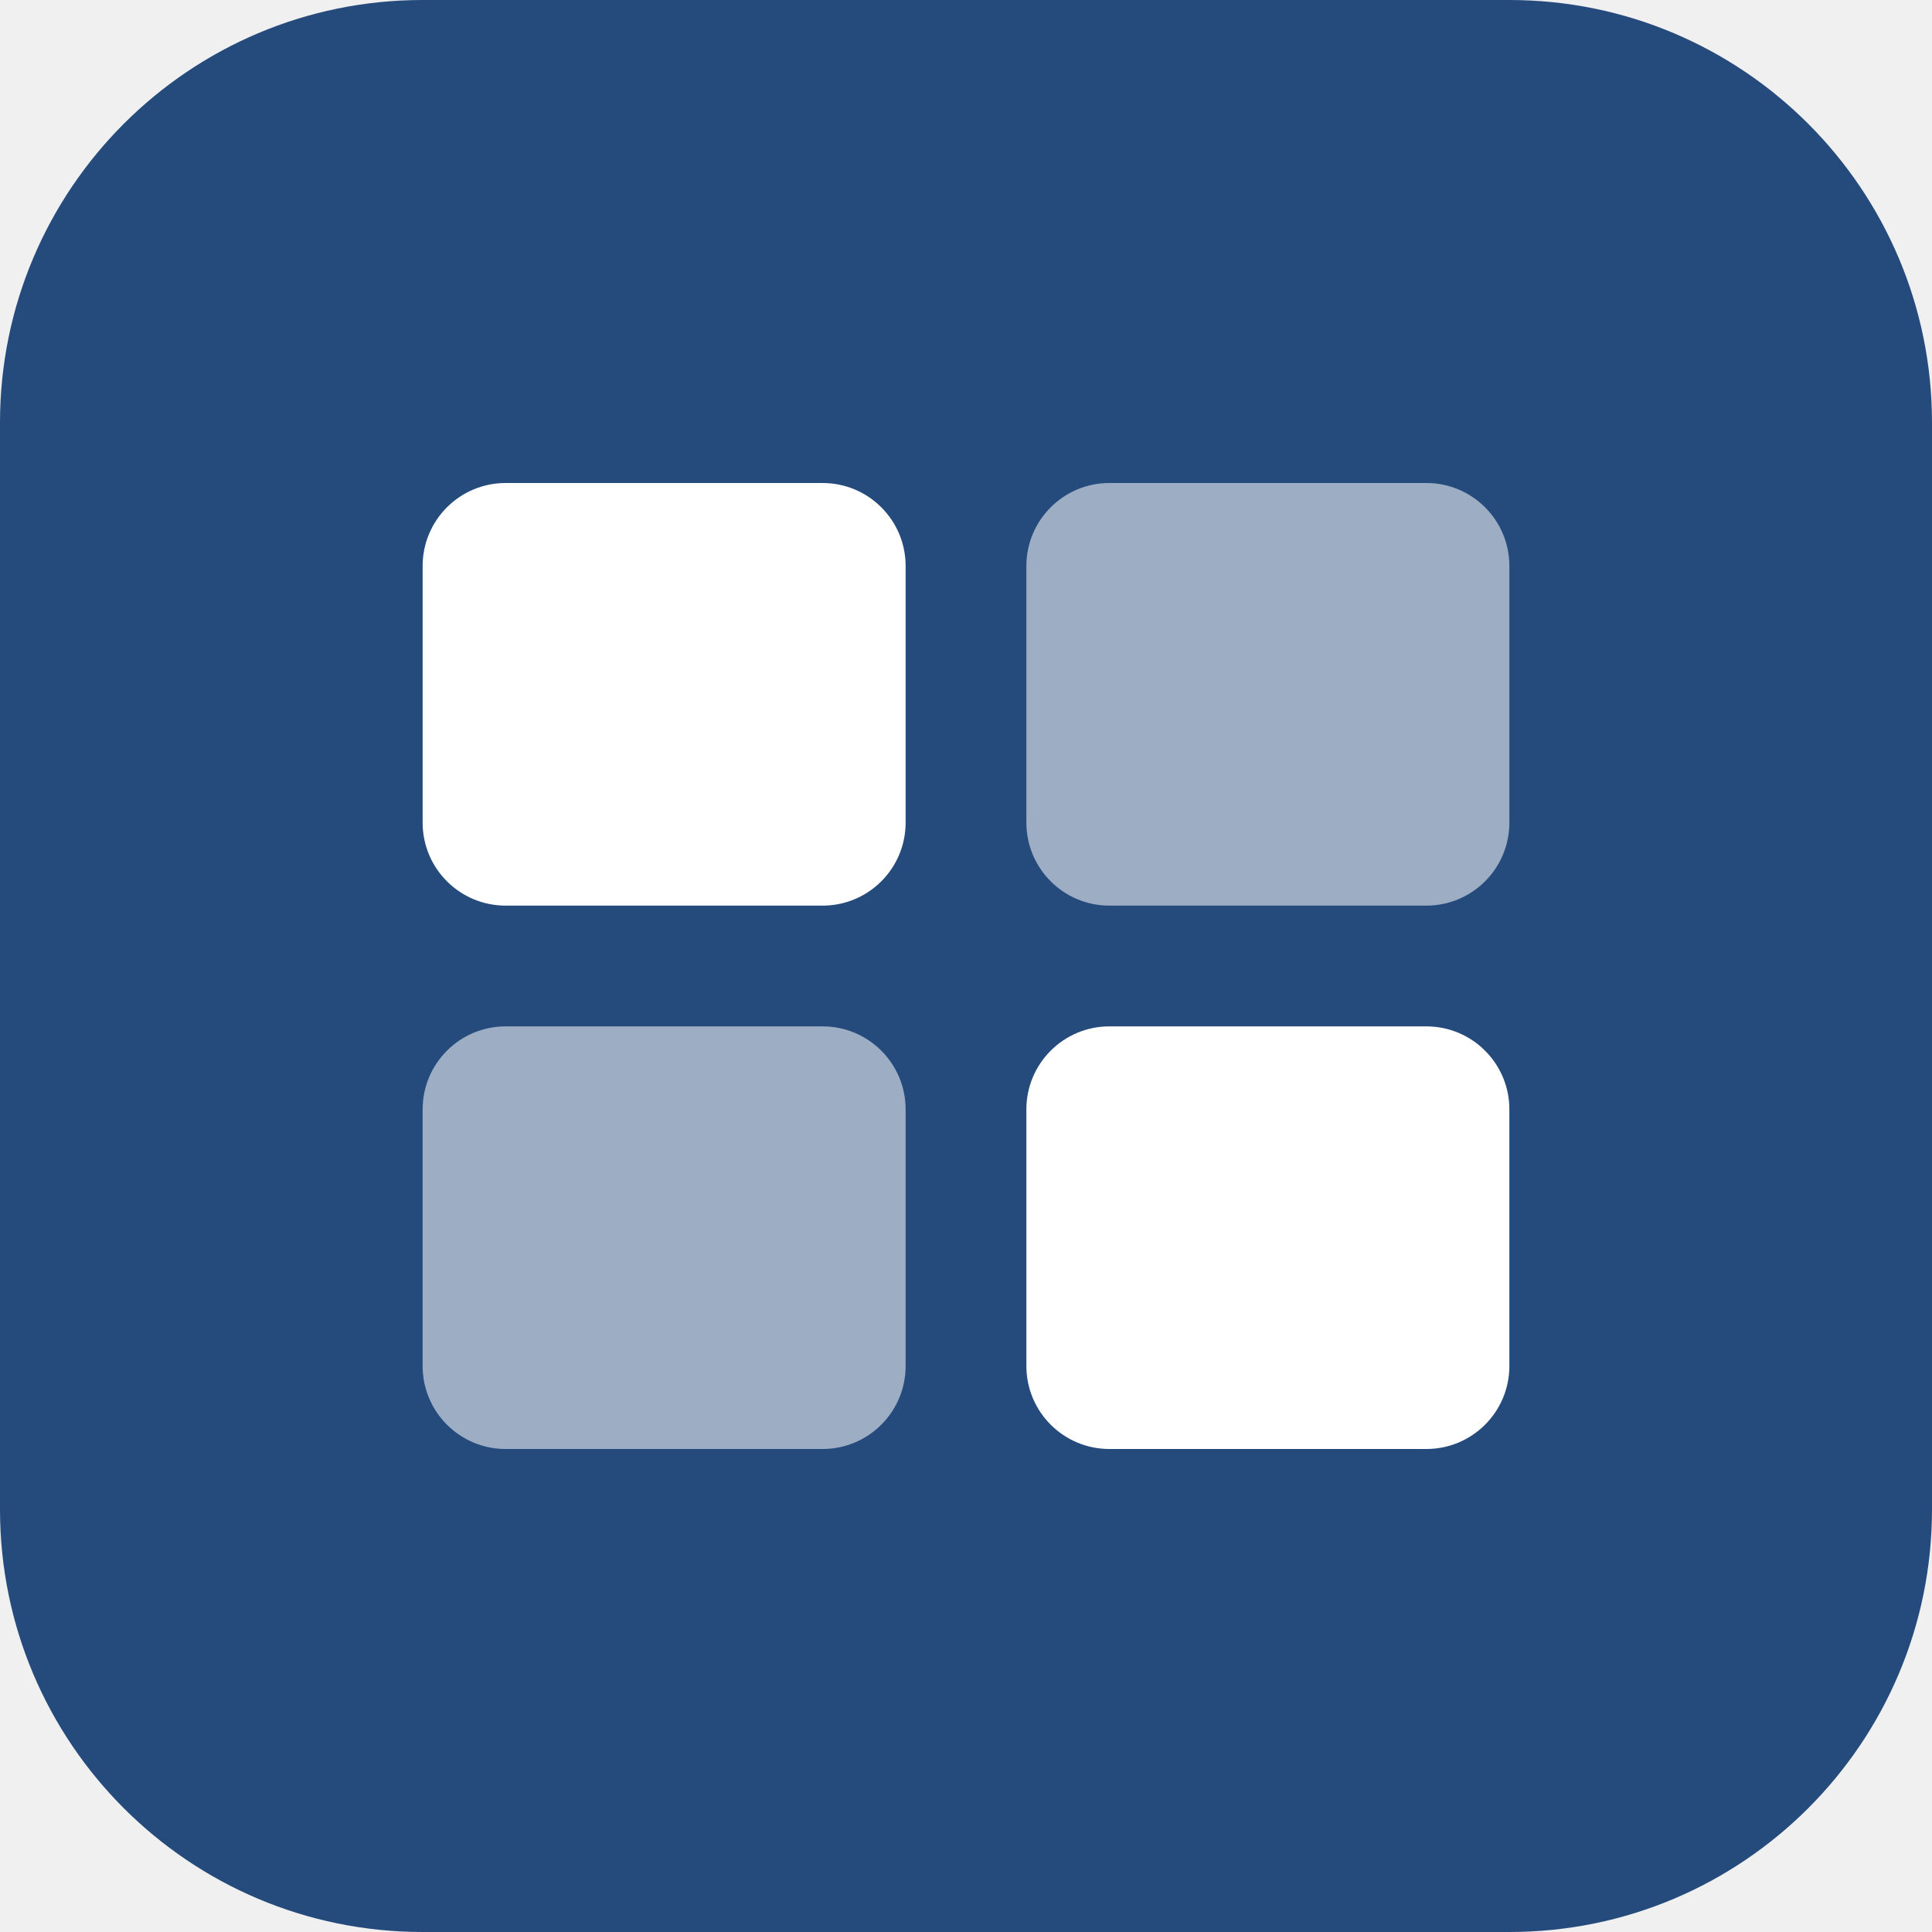
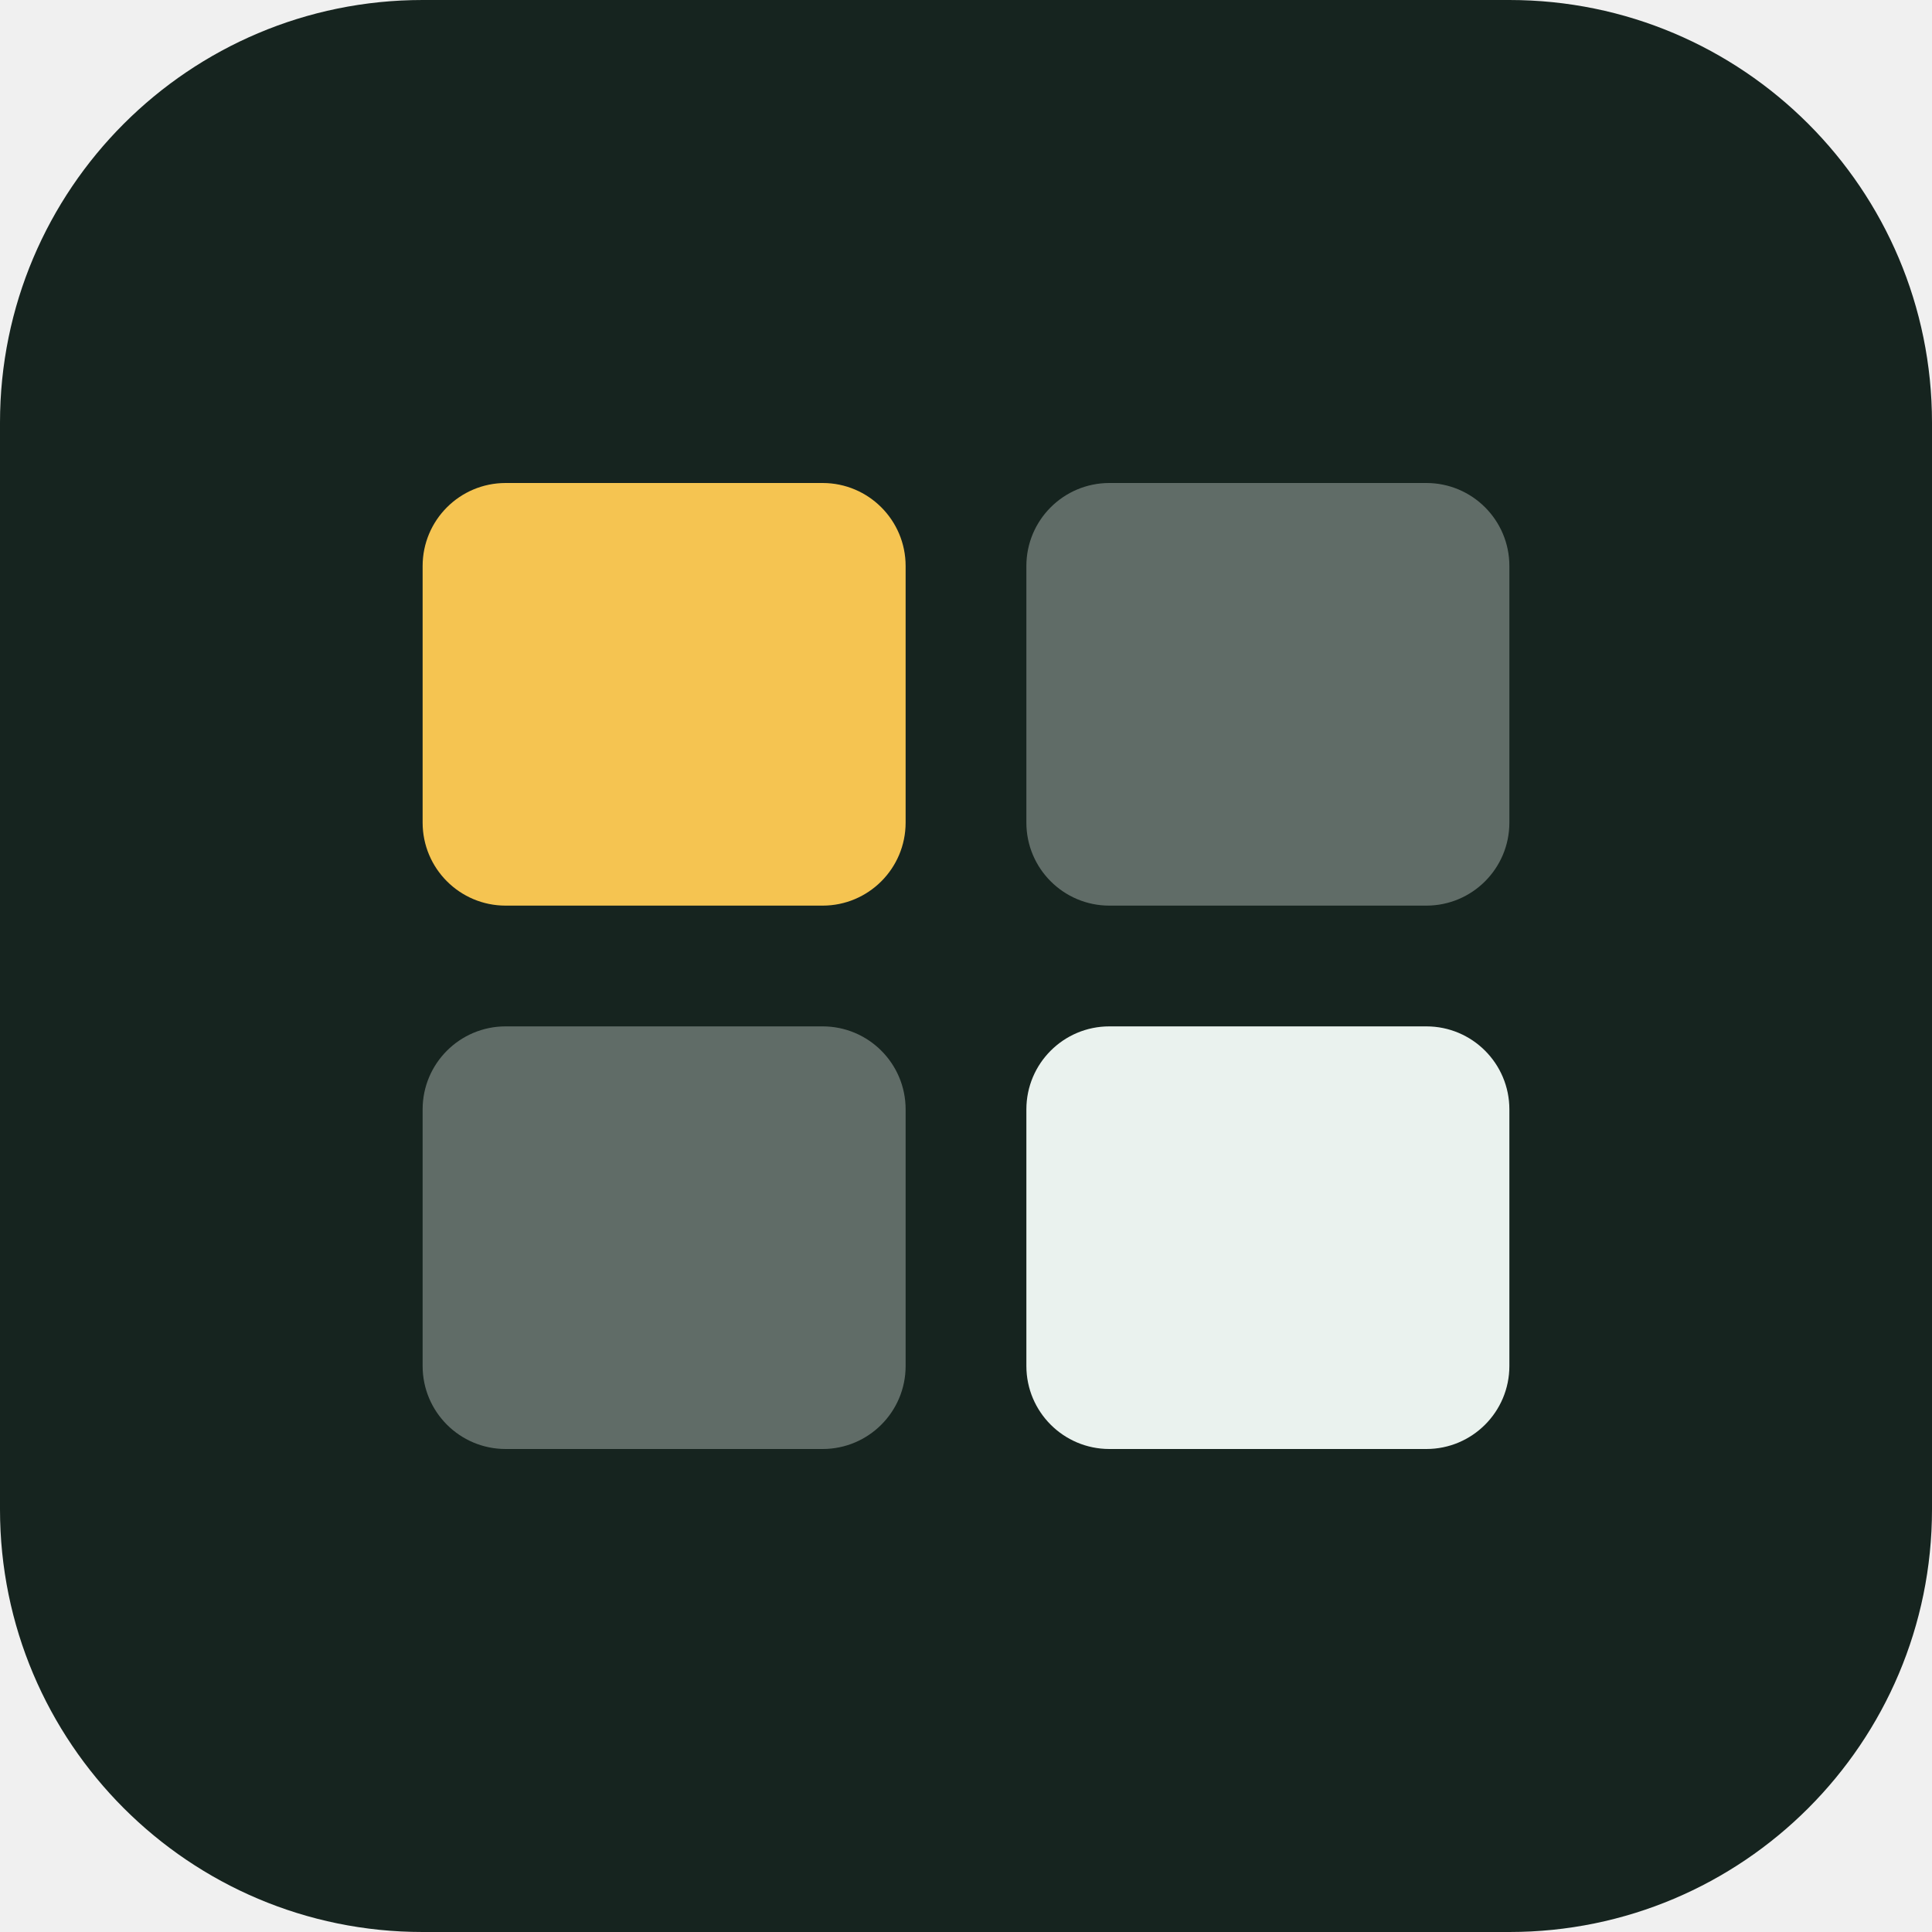
<svg xmlns="http://www.w3.org/2000/svg" viewBox="0 0 512 512">
-   <rect width="512" height="512" rx="112" fill="#254A7C" />
-   <g fill="#FFFFFF">
-     <rect x="112" y="128" width="128" height="112" rx="22" />
-     <rect x="272" y="128" width="128" height="112" rx="22" fill-opacity=".55" />
-     <rect x="112" y="272" width="128" height="112" rx="22" fill-opacity=".55" />
-     <rect x="272" y="272" width="128" height="112" rx="22" />
-   </g>
+   <rect width="512" height="512" rx="112" fill="#16241F" />
+   <rect x="112" y="128" width="128" height="112" rx="22" fill="#F5C451" />
+   <rect x="272" y="128" width="128" height="112" rx="22" fill="#EAF2EE" fill-opacity=".35" />
+   <rect x="112" y="272" width="128" height="112" rx="22" fill="#EAF2EE" fill-opacity=".35" />
+   <rect x="272" y="272" width="128" height="112" rx="22" fill="#EAF2EE" />
</svg>
